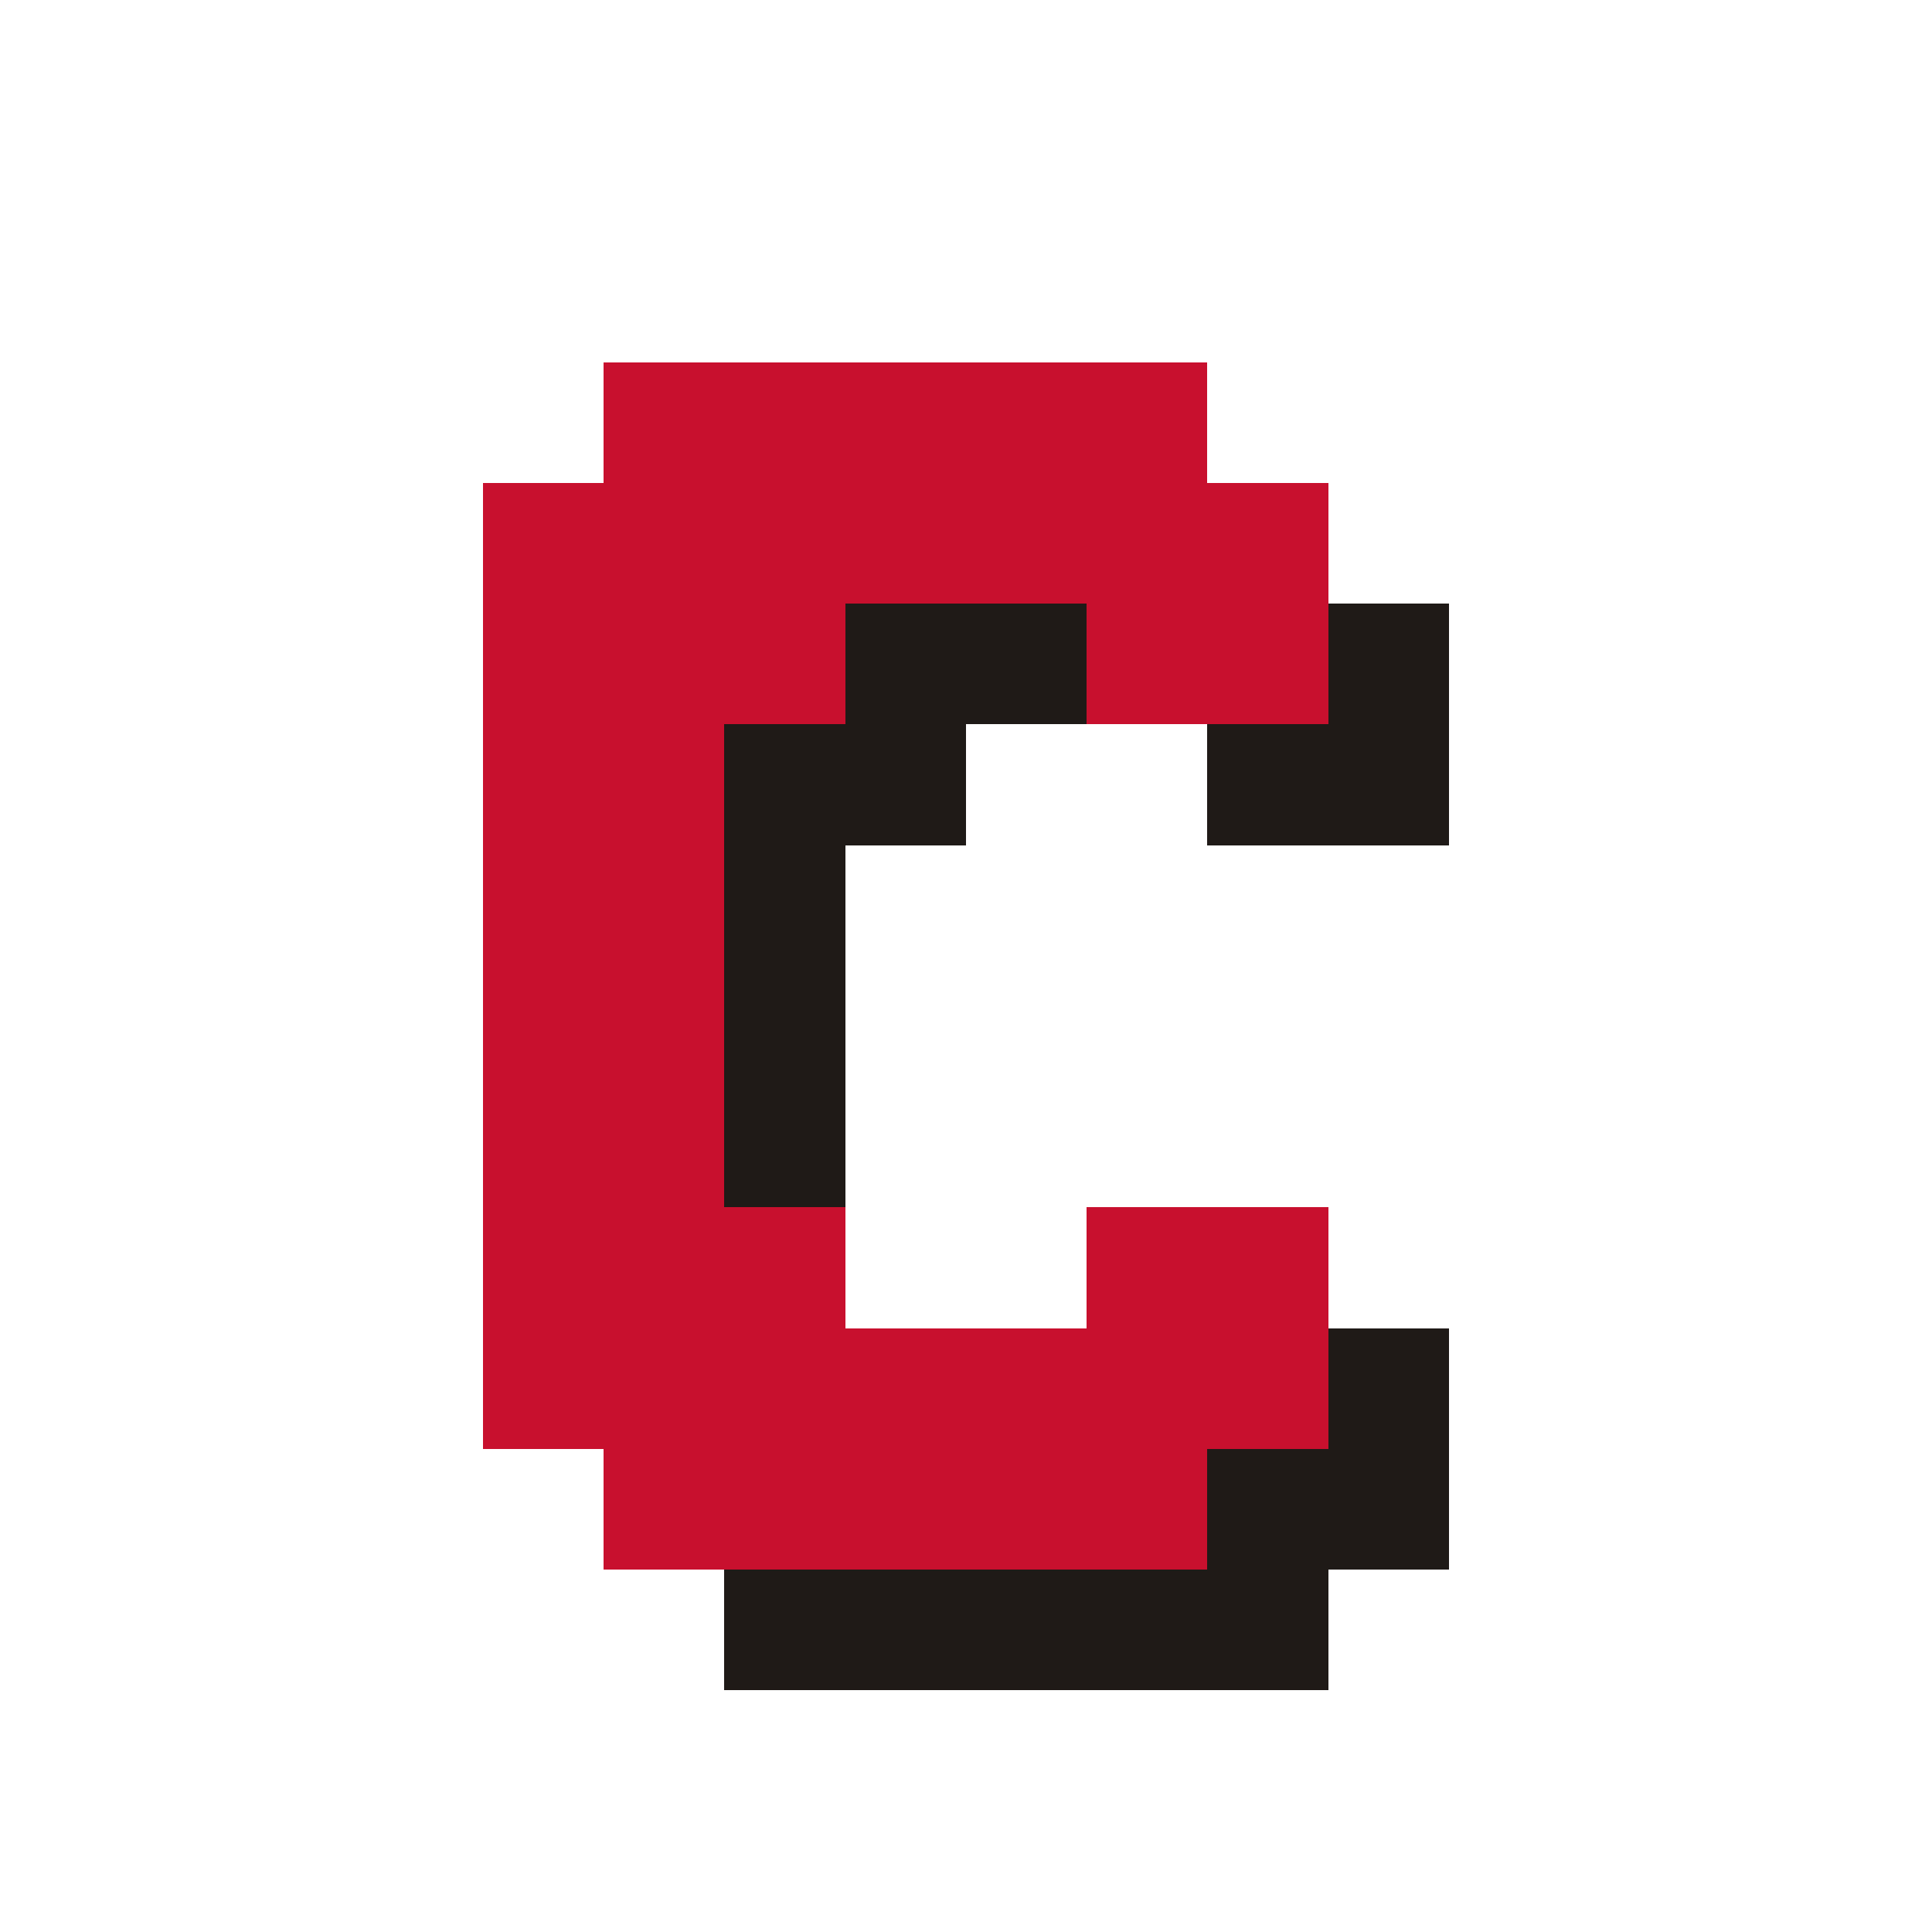
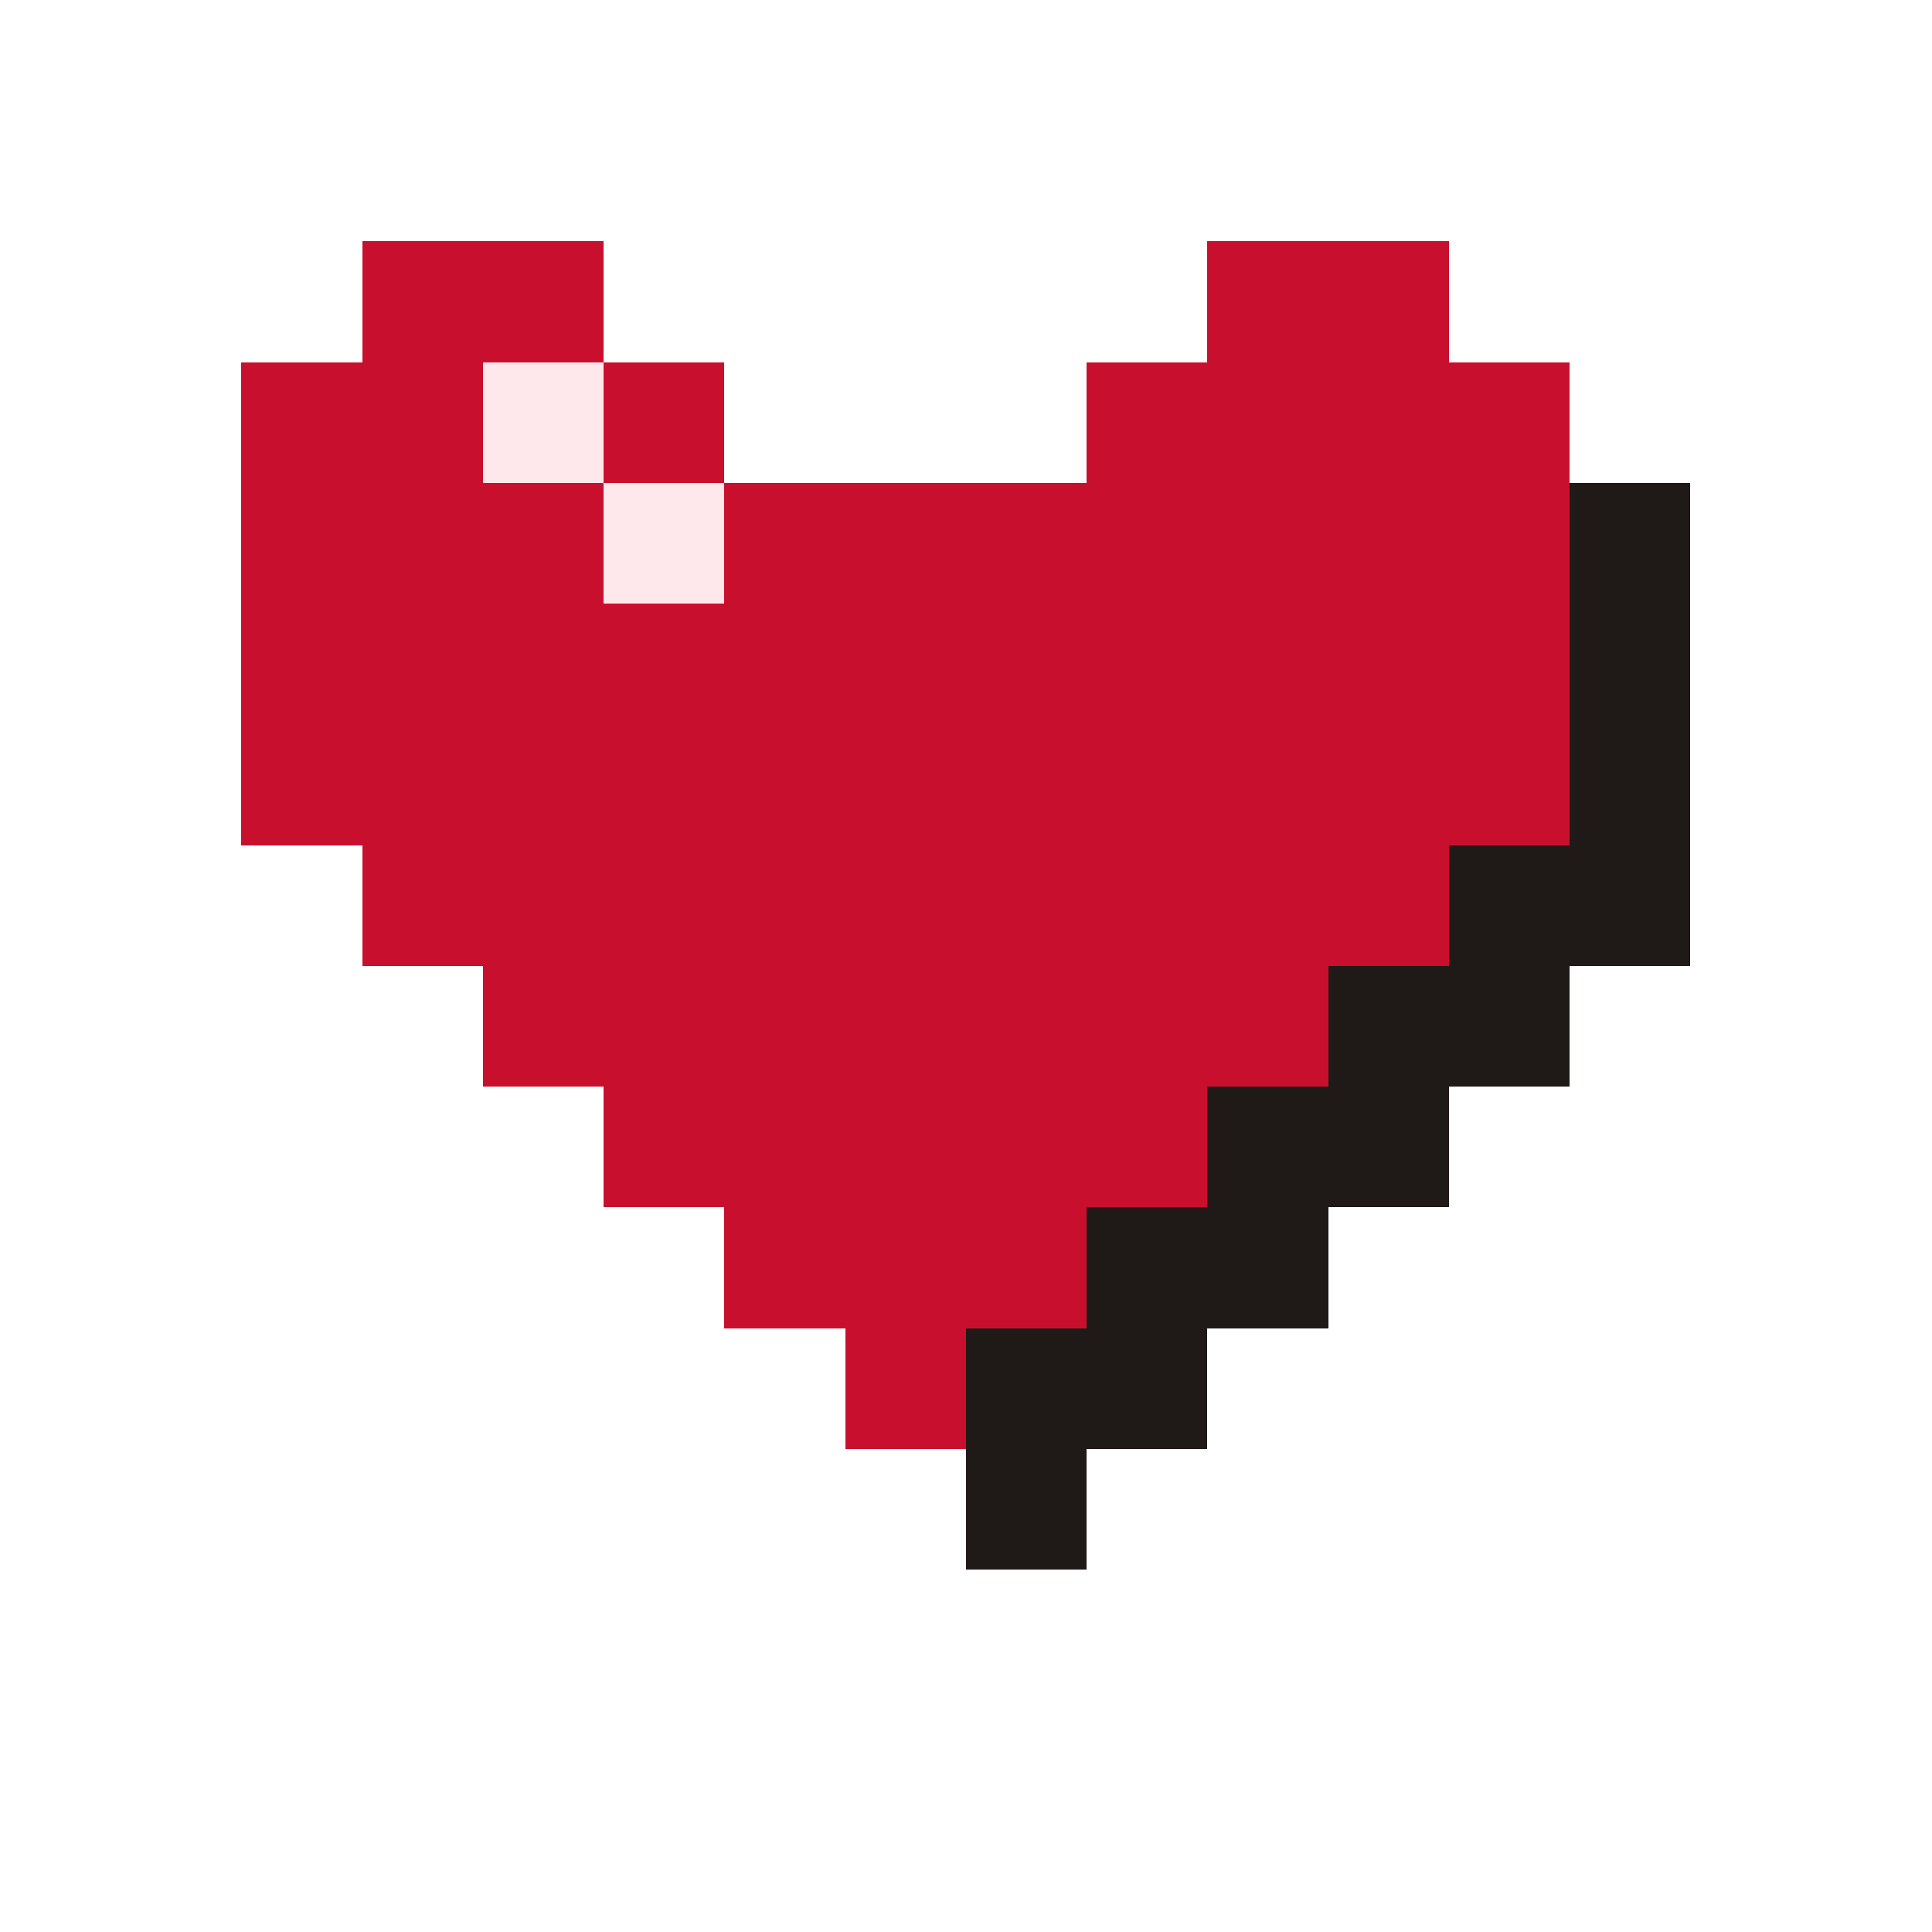
<svg xmlns="http://www.w3.org/2000/svg" viewBox="0 0 16 16" shape-rendering="crispEdges">
+   <rect x="3" y="2" width="1" height="1" fill="#c8102e" />
+   <rect x="4" y="2" width="1" height="1" fill="#c8102e" />
+   <rect x="10" y="2" width="1" height="1" fill="#c8102e" />
+   <rect x="11" y="2" width="1" height="1" fill="#c8102e" />
+   <rect x="2" y="3" width="1" height="1" fill="#c8102e" />
+   <rect x="3" y="3" width="1" height="1" fill="#c8102e" />
+   <rect x="4" y="3" width="1" height="1" fill="#ffe8ec" />
  <rect x="5" y="3" width="1" height="1" fill="#c8102e" />
-   <rect x="6" y="3" width="1" height="1" fill="#c8102e" />
-   <rect x="7" y="3" width="1" height="1" fill="#c8102e" />
-   <rect x="8" y="3" width="1" height="1" fill="#c8102e" />
  <rect x="9" y="3" width="1" height="1" fill="#c8102e" />
+   <rect x="10" y="3" width="1" height="1" fill="#c8102e" />
+   <rect x="11" y="3" width="1" height="1" fill="#c8102e" />
+   <rect x="12" y="3" width="1" height="1" fill="#c8102e" />
+   <rect x="2" y="4" width="1" height="1" fill="#c8102e" />
+   <rect x="3" y="4" width="1" height="1" fill="#c8102e" />
  <rect x="4" y="4" width="1" height="1" fill="#c8102e" />
-   <rect x="5" y="4" width="1" height="1" fill="#c8102e" />
+   <rect x="5" y="4" width="1" height="1" fill="#ffe8ec" />
  <rect x="6" y="4" width="1" height="1" fill="#c8102e" />
  <rect x="7" y="4" width="1" height="1" fill="#c8102e" />
  <rect x="8" y="4" width="1" height="1" fill="#c8102e" />
  <rect x="9" y="4" width="1" height="1" fill="#c8102e" />
  <rect x="10" y="4" width="1" height="1" fill="#c8102e" />
+   <rect x="11" y="4" width="1" height="1" fill="#c8102e" />
+   <rect x="12" y="4" width="1" height="1" fill="#c8102e" />
+   <rect x="13" y="4" width="1" height="1" fill="#1f1a17" />
+   <rect x="2" y="5" width="1" height="1" fill="#c8102e" />
+   <rect x="3" y="5" width="1" height="1" fill="#c8102e" />
  <rect x="4" y="5" width="1" height="1" fill="#c8102e" />
  <rect x="5" y="5" width="1" height="1" fill="#c8102e" />
  <rect x="6" y="5" width="1" height="1" fill="#c8102e" />
-   <rect x="7" y="5" width="1" height="1" fill="#1f1a17" />
-   <rect x="8" y="5" width="1" height="1" fill="#1f1a17" />
+   <rect x="7" y="5" width="1" height="1" fill="#c8102e" />
+   <rect x="8" y="5" width="1" height="1" fill="#c8102e" />
  <rect x="9" y="5" width="1" height="1" fill="#c8102e" />
  <rect x="10" y="5" width="1" height="1" fill="#c8102e" />
-   <rect x="11" y="5" width="1" height="1" fill="#1f1a17" />
+   <rect x="11" y="5" width="1" height="1" fill="#c8102e" />
+   <rect x="12" y="5" width="1" height="1" fill="#c8102e" />
+   <rect x="13" y="5" width="1" height="1" fill="#1f1a17" />
+   <rect x="2" y="6" width="1" height="1" fill="#c8102e" />
+   <rect x="3" y="6" width="1" height="1" fill="#c8102e" />
  <rect x="4" y="6" width="1" height="1" fill="#c8102e" />
  <rect x="5" y="6" width="1" height="1" fill="#c8102e" />
-   <rect x="6" y="6" width="1" height="1" fill="#1f1a17" />
-   <rect x="7" y="6" width="1" height="1" fill="#1f1a17" />
-   <rect x="10" y="6" width="1" height="1" fill="#1f1a17" />
-   <rect x="11" y="6" width="1" height="1" fill="#1f1a17" />
+   <rect x="6" y="6" width="1" height="1" fill="#c8102e" />
+   <rect x="7" y="6" width="1" height="1" fill="#c8102e" />
+   <rect x="8" y="6" width="1" height="1" fill="#c8102e" />
+   <rect x="9" y="6" width="1" height="1" fill="#c8102e" />
+   <rect x="10" y="6" width="1" height="1" fill="#c8102e" />
+   <rect x="11" y="6" width="1" height="1" fill="#c8102e" />
+   <rect x="12" y="6" width="1" height="1" fill="#c8102e" />
+   <rect x="13" y="6" width="1" height="1" fill="#1f1a17" />
+   <rect x="3" y="7" width="1" height="1" fill="#c8102e" />
  <rect x="4" y="7" width="1" height="1" fill="#c8102e" />
  <rect x="5" y="7" width="1" height="1" fill="#c8102e" />
-   <rect x="6" y="7" width="1" height="1" fill="#1f1a17" />
+   <rect x="6" y="7" width="1" height="1" fill="#c8102e" />
+   <rect x="7" y="7" width="1" height="1" fill="#c8102e" />
+   <rect x="8" y="7" width="1" height="1" fill="#c8102e" />
+   <rect x="9" y="7" width="1" height="1" fill="#c8102e" />
+   <rect x="10" y="7" width="1" height="1" fill="#c8102e" />
+   <rect x="11" y="7" width="1" height="1" fill="#c8102e" />
+   <rect x="12" y="7" width="1" height="1" fill="#1f1a17" />
+   <rect x="13" y="7" width="1" height="1" fill="#1f1a17" />
  <rect x="4" y="8" width="1" height="1" fill="#c8102e" />
  <rect x="5" y="8" width="1" height="1" fill="#c8102e" />
-   <rect x="6" y="8" width="1" height="1" fill="#1f1a17" />
-   <rect x="4" y="9" width="1" height="1" fill="#c8102e" />
+   <rect x="6" y="8" width="1" height="1" fill="#c8102e" />
+   <rect x="7" y="8" width="1" height="1" fill="#c8102e" />
+   <rect x="8" y="8" width="1" height="1" fill="#c8102e" />
+   <rect x="9" y="8" width="1" height="1" fill="#c8102e" />
+   <rect x="10" y="8" width="1" height="1" fill="#c8102e" />
+   <rect x="11" y="8" width="1" height="1" fill="#1f1a17" />
+   <rect x="12" y="8" width="1" height="1" fill="#1f1a17" />
  <rect x="5" y="9" width="1" height="1" fill="#c8102e" />
-   <rect x="6" y="9" width="1" height="1" fill="#1f1a17" />
-   <rect x="4" y="10" width="1" height="1" fill="#c8102e" />
-   <rect x="5" y="10" width="1" height="1" fill="#c8102e" />
+   <rect x="6" y="9" width="1" height="1" fill="#c8102e" />
+   <rect x="7" y="9" width="1" height="1" fill="#c8102e" />
+   <rect x="8" y="9" width="1" height="1" fill="#c8102e" />
+   <rect x="9" y="9" width="1" height="1" fill="#c8102e" />
+   <rect x="10" y="9" width="1" height="1" fill="#1f1a17" />
+   <rect x="11" y="9" width="1" height="1" fill="#1f1a17" />
  <rect x="6" y="10" width="1" height="1" fill="#c8102e" />
-   <rect x="9" y="10" width="1" height="1" fill="#c8102e" />
-   <rect x="10" y="10" width="1" height="1" fill="#c8102e" />
-   <rect x="4" y="11" width="1" height="1" fill="#c8102e" />
-   <rect x="5" y="11" width="1" height="1" fill="#c8102e" />
-   <rect x="6" y="11" width="1" height="1" fill="#c8102e" />
+   <rect x="7" y="10" width="1" height="1" fill="#c8102e" />
+   <rect x="8" y="10" width="1" height="1" fill="#c8102e" />
+   <rect x="9" y="10" width="1" height="1" fill="#1f1a17" />
+   <rect x="10" y="10" width="1" height="1" fill="#1f1a17" />
  <rect x="7" y="11" width="1" height="1" fill="#c8102e" />
-   <rect x="8" y="11" width="1" height="1" fill="#c8102e" />
-   <rect x="9" y="11" width="1" height="1" fill="#c8102e" />
-   <rect x="10" y="11" width="1" height="1" fill="#c8102e" />
-   <rect x="11" y="11" width="1" height="1" fill="#1f1a17" />
-   <rect x="5" y="12" width="1" height="1" fill="#c8102e" />
-   <rect x="6" y="12" width="1" height="1" fill="#c8102e" />
-   <rect x="7" y="12" width="1" height="1" fill="#c8102e" />
-   <rect x="8" y="12" width="1" height="1" fill="#c8102e" />
-   <rect x="9" y="12" width="1" height="1" fill="#c8102e" />
-   <rect x="10" y="12" width="1" height="1" fill="#1f1a17" />
-   <rect x="11" y="12" width="1" height="1" fill="#1f1a17" />
-   <rect x="6" y="13" width="1" height="1" fill="#1f1a17" />
-   <rect x="7" y="13" width="1" height="1" fill="#1f1a17" />
-   <rect x="8" y="13" width="1" height="1" fill="#1f1a17" />
-   <rect x="9" y="13" width="1" height="1" fill="#1f1a17" />
-   <rect x="10" y="13" width="1" height="1" fill="#1f1a17" />
+   <rect x="8" y="11" width="1" height="1" fill="#1f1a17" />
+   <rect x="9" y="11" width="1" height="1" fill="#1f1a17" />
+   <rect x="8" y="12" width="1" height="1" fill="#1f1a17" />
</svg>
